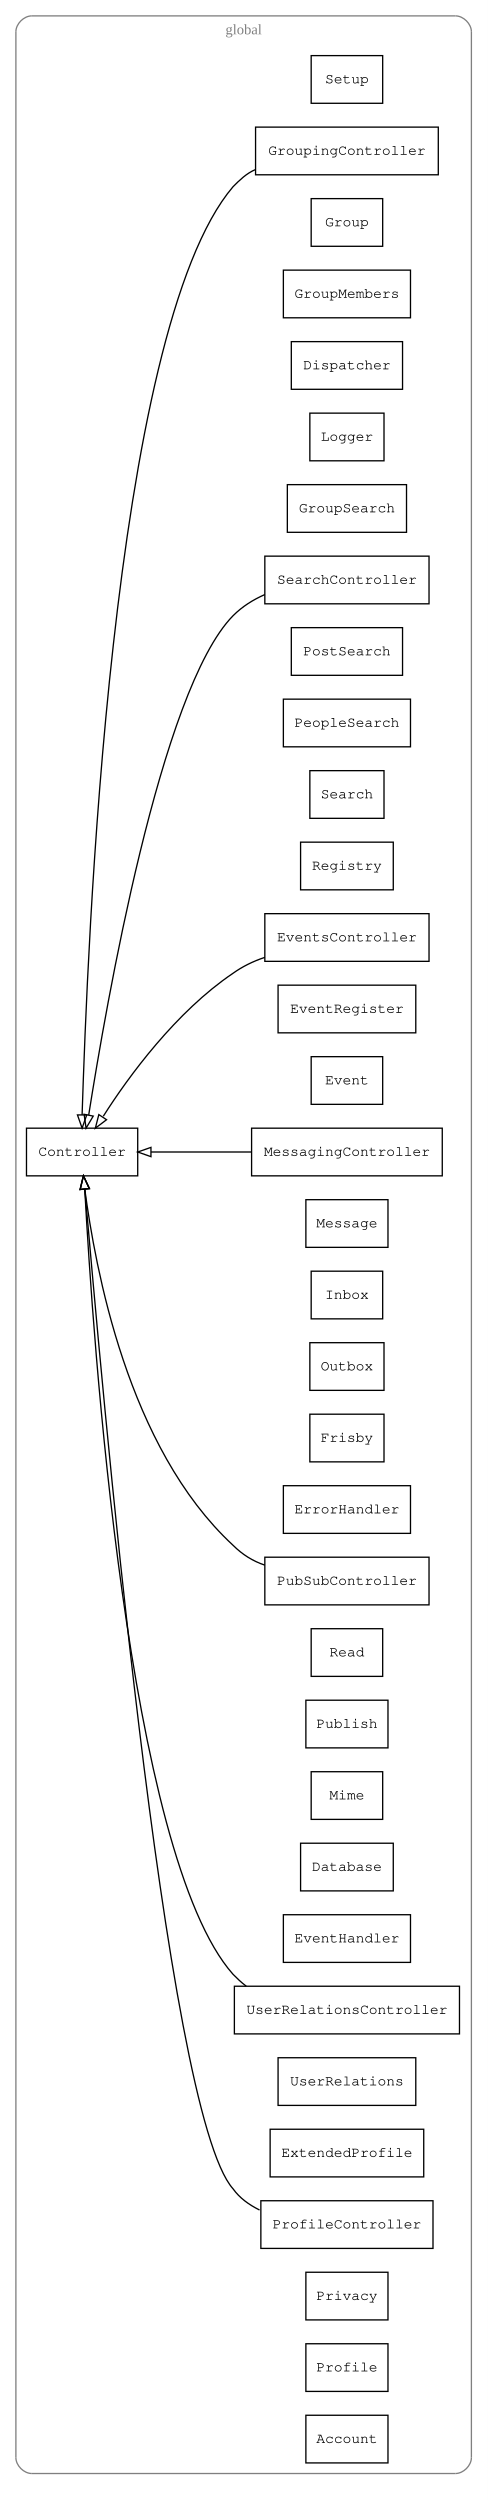
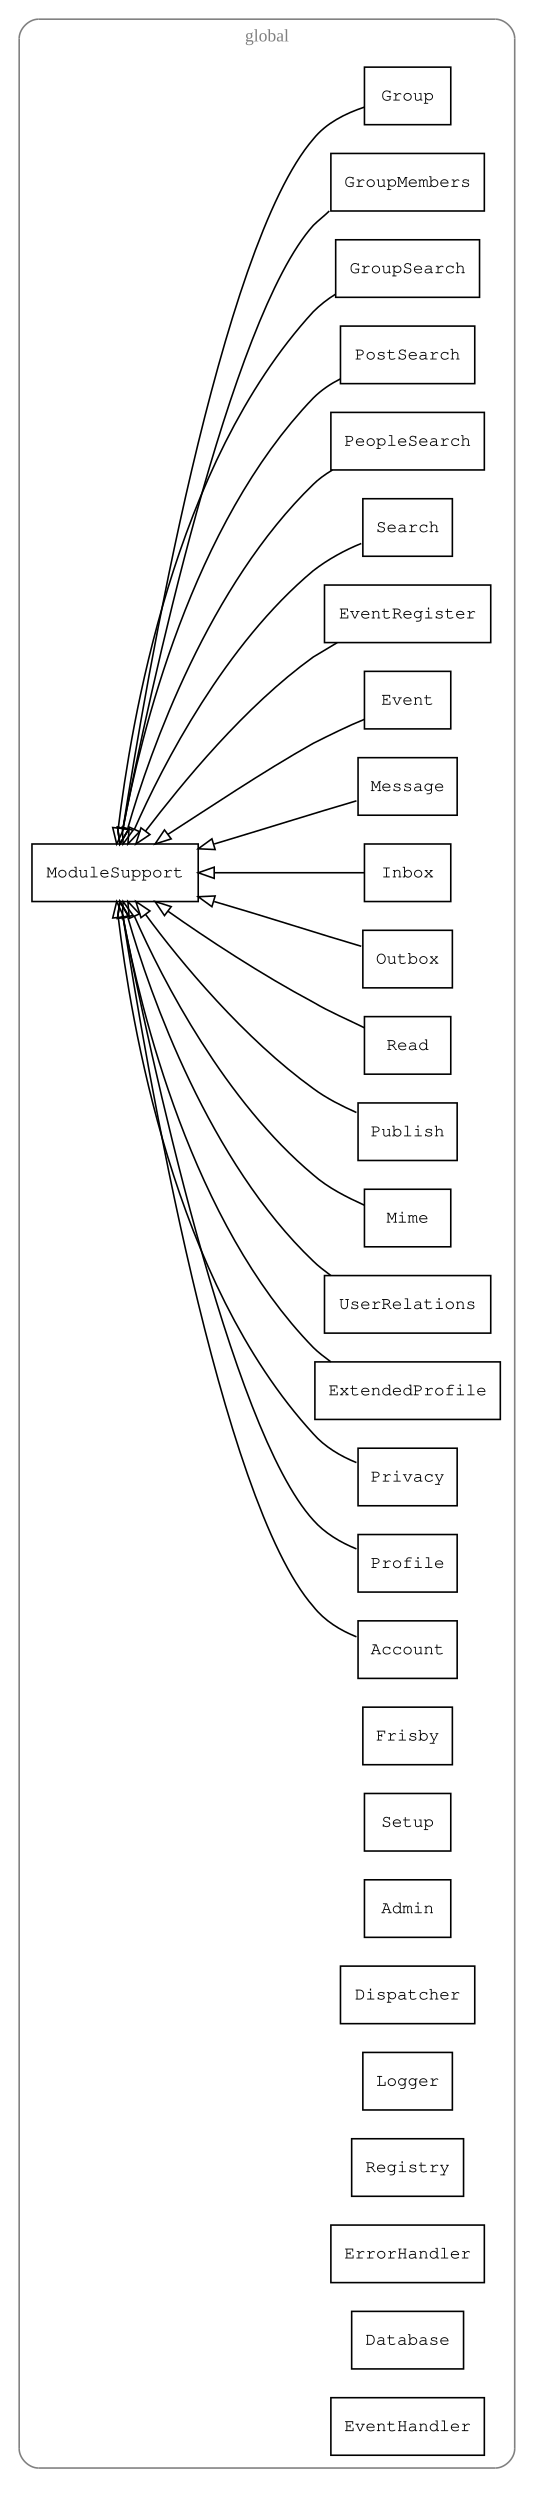
- <svg xmlns="http://www.w3.org/2000/svg" xmlns:xlink="http://www.w3.org/1999/xlink" width="368pt" height="1888pt" viewBox="0.00 0.00 368.00 1888.00">
-   <g id="graph0" class="graph" transform="scale(1 1) rotate(0) translate(4 1884)">
-     <polygon style="fill:white;stroke:white;" points="-4,4 -4,-1884 364,-1884 364,4 -4,4" />
+ <svg xmlns="http://www.w3.org/2000/svg" xmlns:xlink="http://www.w3.org/1999/xlink" width="334pt" height="1564pt" viewBox="0.00 0.00 334.00 1564.00">
+   <g id="graph0" class="graph" transform="scale(1 1) rotate(0) translate(4 1560)">
+     <polygon style="fill:white;stroke:white;" points="-4,4 -4,-1560 330,-1560 330,4 -4,4" />
    <g id="cluster2" class="cluster">
-       <polyline style="fill:none;stroke:gray;" points="20,-16 340,-16 " />
-       <path style="fill:none;stroke:gray;" d="M340,-16C346,-16 352,-22 352,-28" />
-       <polyline style="fill:none;stroke:gray;" points="352,-28 352,-1860 " />
-       <path style="fill:none;stroke:gray;" d="M352,-1860C352,-1866 346,-1872 340,-1872" />
-       <polyline style="fill:none;stroke:gray;" points="340,-1872 20,-1872 " />
-       <path style="fill:none;stroke:gray;" d="M20,-1872C14,-1872 8,-1866 8,-1860" />
-       <polyline style="fill:none;stroke:gray;" points="8,-1860 8,-28 " />
+       <polyline style="fill:none;stroke:gray;" points="20,-16 306,-16 " />
+       <path style="fill:none;stroke:gray;" d="M306,-16C312,-16 318,-22 318,-28" />
+       <polyline style="fill:none;stroke:gray;" points="318,-28 318,-1536 " />
+       <path style="fill:none;stroke:gray;" d="M318,-1536C318,-1542 312,-1548 306,-1548" />
+       <polyline style="fill:none;stroke:gray;" points="306,-1548 20,-1548 " />
+       <path style="fill:none;stroke:gray;" d="M20,-1548C14,-1548 8,-1542 8,-1536" />
+       <polyline style="fill:none;stroke:gray;" points="8,-1536 8,-28 " />
      <path style="fill:none;stroke:gray;" d="M8,-28C8,-22 14,-16 20,-16" />
-       <text text-anchor="middle" x="180" y="-1858.1" style="font-family:Times New Roman;font-size:11.00;fill:gray;">global</text>
+       <text text-anchor="middle" x="163" y="-1534.1" style="font-family:Times New Roman;font-size:11.00;fill:gray;">global</text>
    </g>
    <g id="node2" class="node">
-       <a xlink:href="Setup.html" xlink:title="Setup" target="_parent">
-         <polygon style="fill:none;stroke:black;" points="285,-1842 231,-1842 231,-1806 285,-1806 285,-1842" />
-         <text text-anchor="middle" x="258" y="-1821.1" style="font-family:Courier;font-size:11.00;">Setup</text>
-       </a>
+       <a xlink:href="modules.grouping.Group.html" xlink:title="Group" target="_parent">
+         <polygon style="fill:none;stroke:black;" points="278,-1518 224,-1518 224,-1482 278,-1482 278,-1518" />
+         <text text-anchor="middle" x="251" y="-1497.1" style="font-family:Courier;font-size:11.00;">Group</text>
+       </a>
+     </g>
+     <g id="node27" class="node">
+       <a xlink:href="core.ModuleSupport.html" xlink:title="ModuleSupport" target="_parent">
+         <polygon style="fill:none;stroke:black;" points="120,-1032 16,-1032 16,-996 120,-996 120,-1032" />
+         <text text-anchor="middle" x="68" y="-1011.1" style="font-family:Courier;font-size:11.00;">ModuleSupport</text>
+       </a>
+     </g>
+     <g id="edge3" class="edge">
+       <path style="fill:none;stroke:black;" d="M224,-1493C212,-1489 200,-1483 192,-1473 134,-1406 87,-1132 73,-1042" />
+       <polygon style="fill:none;stroke:black;" points="76.393,-1041.12 71,-1032 69.529,-1042.49 76.393,-1041.12" />
    </g>
    <g id="node3" class="node">
-       <a xlink:href="grouping.controller.html" xlink:title="GroupingController" target="_parent">
-         <polygon style="fill:none;stroke:black;" points="327,-1788 189,-1788 189,-1752 327,-1752 327,-1788" />
-         <text text-anchor="middle" x="258" y="-1767.1" style="font-family:Courier;font-size:11.00;">GroupingController</text>
-       </a>
+       <a xlink:href="modules.grouping.GroupMembers.html" xlink:title="GroupMembers" target="_parent">
+         <polygon style="fill:none;stroke:black;" points="299,-1464 203,-1464 203,-1428 299,-1428 299,-1464" />
+         <text text-anchor="middle" x="251" y="-1443.1" style="font-family:Courier;font-size:11.00;">GroupMembers</text>
+       </a>
+     </g>
+     <g id="edge5" class="edge">
+       <path style="fill:none;stroke:black;" d="M202,-1428C199,-1425 195,-1422 192,-1419 140,-1361 89,-1124 73,-1042" />
+       <polygon style="fill:none;stroke:black;" points="76.393,-1041.12 71,-1032 69.529,-1042.49 76.393,-1041.12" />
+     </g>
+     <g id="node4" class="node">
+       <a xlink:href="modules.search.GroupSearch.html" xlink:title="GroupSearch" target="_parent">
+         <polygon style="fill:none;stroke:black;" points="296,-1410 206,-1410 206,-1374 296,-1374 296,-1410" />
+         <text text-anchor="middle" x="251" y="-1389.1" style="font-family:Courier;font-size:11.00;">GroupSearch</text>
+       </a>
+     </g>
+     <g id="edge7" class="edge">
+       <path style="fill:none;stroke:black;" d="M206,-1376C201,-1373 196,-1369 192,-1365 104,-1269 78,-1107 70,-1042" />
+       <polygon style="fill:none;stroke:black;" points="73.478,-1041.6 69,-1032 66.513,-1042.3 73.478,-1041.6" />
+     </g>
+     <g id="node5" class="node">
+       <a xlink:href="modules.search.PostSearch.html" xlink:title="PostSearch" target="_parent">
+         <polygon style="fill:none;stroke:black;" points="293,-1356 209,-1356 209,-1320 293,-1320 293,-1356" />
+         <text text-anchor="middle" x="251" y="-1335.1" style="font-family:Courier;font-size:11.00;">PostSearch</text>
+       </a>
+     </g>
+     <g id="edge9" class="edge">
+       <path style="fill:none;stroke:black;" d="M209,-1323C203,-1320 197,-1316 192,-1311 116,-1232 84,-1100 73,-1042" />
+       <polygon style="fill:none;stroke:black;" points="76.393,-1041.12 71,-1032 69.529,-1042.49 76.393,-1041.12" />
+     </g>
+     <g id="node6" class="node">
+       <a xlink:href="modules.search.PeopleSearch.html" xlink:title="PeopleSearch" target="_parent">
+         <polygon style="fill:none;stroke:black;" points="299,-1302 203,-1302 203,-1266 299,-1266 299,-1302" />
+         <text text-anchor="middle" x="251" y="-1281.1" style="font-family:Courier;font-size:11.00;">PeopleSearch</text>
+       </a>
+     </g>
+     <g id="edge11" class="edge">
+       <path style="fill:none;stroke:black;" d="M204,-1266C199,-1263 195,-1260 192,-1257 127,-1194 90,-1091 76,-1042" />
+       <polygon style="fill:none;stroke:black;" points="79.226,-1040.57 73,-1032 72.521,-1042.58 79.226,-1040.57" />
+     </g>
+     <g id="node7" class="node">
+       <a xlink:href="modules.search.Search.html" xlink:title="Search" target="_parent">
+         <polygon style="fill:none;stroke:black;" points="279,-1248 223,-1248 223,-1212 279,-1212 279,-1248" />
+         <text text-anchor="middle" x="251" y="-1227.1" style="font-family:Courier;font-size:11.00;">Search</text>
+       </a>
+     </g>
+     <g id="edge13" class="edge">
+       <path style="fill:none;stroke:black;" d="M222,-1220C212,-1216 201,-1210 192,-1203 137,-1157 98,-1082 80,-1041" />
+       <polygon style="fill:none;stroke:black;" points="83.26,-1039.72 76,-1032 76.863,-1042.56 83.26,-1039.72" />
+     </g>
+     <g id="node8" class="node">
+       <a xlink:href="modules.events.EventRegister.html" xlink:title="EventRegister" target="_parent">
+         <polygon style="fill:none;stroke:black;" points="303,-1194 199,-1194 199,-1158 303,-1158 303,-1194" />
+         <text text-anchor="middle" x="251" y="-1173.1" style="font-family:Courier;font-size:11.00;">EventRegister</text>
+       </a>
+     </g>
+     <g id="edge15" class="edge">
+       <path style="fill:none;stroke:black;" d="M207,-1158C202,-1155 197,-1152 192,-1149 149,-1118 110,-1070 87,-1040" />
+       <polygon style="fill:none;stroke:black;" points="89.8,-1037.9 81,-1032 84.2,-1042.1 89.8,-1037.9" />
+     </g>
+     <g id="node9" class="node">
+       <a xlink:href="modules.events.Event.html" xlink:title="Event" target="_parent">
+         <polygon style="fill:none;stroke:black;" points="278,-1140 224,-1140 224,-1104 278,-1104 278,-1140" />
+         <text text-anchor="middle" x="251" y="-1119.1" style="font-family:Courier;font-size:11.00;">Event</text>
+       </a>
+     </g>
+     <g id="edge17" class="edge">
+       <path style="fill:none;stroke:black;" d="M224,-1110C214,-1106 202,-1100 192,-1095 160,-1077 126,-1054 101,-1038" />
+       <polygon style="fill:none;stroke:black;" points="103.1,-1035.2 93,-1032 98.9,-1040.8 103.1,-1035.2" />
+     </g>
+     <g id="node10" class="node">
+       <a xlink:href="modules.messaging.Message.html" xlink:title="Message" target="_parent">
+         <polygon style="fill:none;stroke:black;" points="282,-1086 220,-1086 220,-1050 282,-1050 282,-1086" />
+         <text text-anchor="middle" x="251" y="-1065.1" style="font-family:Courier;font-size:11.00;">Message</text>
+       </a>
+     </g>
+     <g id="edge19" class="edge">
+       <path style="fill:none;stroke:black;" d="M219,-1059C195,-1052 160,-1041 130,-1032" />
+       <polygon style="fill:none;stroke:black;" points="130.584,-1028.52 120,-1029 128.573,-1035.23 130.584,-1028.52" />
+     </g>
+     <g id="node11" class="node">
+       <a xlink:href="modules.messaging.Inbox.html" xlink:title="Inbox" target="_parent">
+         <polygon style="fill:none;stroke:black;" points="278,-1032 224,-1032 224,-996 278,-996 278,-1032" />
+         <text text-anchor="middle" x="251" y="-1011.1" style="font-family:Courier;font-size:11.00;">Inbox</text>
+       </a>
+     </g>
+     <g id="edge21" class="edge">
+       <path style="fill:none;stroke:black;" d="M224,-1014C200,-1014 162,-1014 130,-1014" />
+       <polygon style="fill:none;stroke:black;" points="130,-1010.5 120,-1014 130,-1017.5 130,-1010.5" />
+     </g>
+     <g id="node12" class="node">
+       <a xlink:href="modules.messaging.Outbox.html" xlink:title="Outbox" target="_parent">
+         <polygon style="fill:none;stroke:black;" points="279,-978 223,-978 223,-942 279,-942 279,-978" />
+         <text text-anchor="middle" x="251" y="-957.1" style="font-family:Courier;font-size:11.00;">Outbox</text>
+       </a>
+     </g>
+     <g id="edge23" class="edge">
+       <path style="fill:none;stroke:black;" d="M222,-968C198,-975 161,-987 130,-996" />
+       <polygon style="fill:none;stroke:black;" points="128.573,-992.774 120,-999 130.584,-999.479 128.573,-992.774" />
+     </g>
+     <g id="node13" class="node">
+       <a xlink:href="modules.pubsub.Read.html" xlink:title="Read" target="_parent">
+         <polygon style="fill:none;stroke:black;" points="278,-924 224,-924 224,-888 278,-888 278,-924" />
+         <text text-anchor="middle" x="251" y="-903.1" style="font-family:Courier;font-size:11.00;">Read</text>
+       </a>
+     </g>
+     <g id="edge25" class="edge">
+       <path style="fill:none;stroke:black;" d="M224,-917C214,-922 202,-927 192,-933 160,-950 125,-973 101,-990" />
+       <polygon style="fill:none;stroke:black;" points="98.9,-987.2 93,-996 103.1,-992.8 98.9,-987.2" />
+     </g>
+     <g id="node14" class="node">
+       <a xlink:href="modules.pubsub.Publish.html" xlink:title="Publish" target="_parent">
+         <polygon style="fill:none;stroke:black;" points="282,-870 220,-870 220,-834 282,-834 282,-870" />
+         <text text-anchor="middle" x="251" y="-849.1" style="font-family:Courier;font-size:11.00;">Publish</text>
+       </a>
+     </g>
+     <g id="edge27" class="edge">
+       <path style="fill:none;stroke:black;" d="M219,-864C210,-868 200,-873 192,-879 149,-910 109,-958 87,-988" />
+       <polygon style="fill:none;stroke:black;" points="84.2,-985.9 81,-996 89.8,-990.1 84.2,-985.9" />
+     </g>
+     <g id="node15" class="node">
+       <a xlink:href="modules.pubsub.Mime.html" xlink:title="Mime" target="_parent">
+         <polygon style="fill:none;stroke:black;" points="278,-816 224,-816 224,-780 278,-780 278,-816" />
+         <text text-anchor="middle" x="251" y="-795.1" style="font-family:Courier;font-size:11.00;">Mime</text>
+       </a>
+     </g>
+     <g id="edge29" class="edge">
+       <path style="fill:none;stroke:black;" d="M224,-806C213,-811 201,-817 192,-825 137,-871 98,-946 80,-987" />
+       <polygon style="fill:none;stroke:black;" points="76.863,-985.44 76,-996 83.26,-988.283 76.863,-985.44" />
+     </g>
+     <g id="node16" class="node">
+       <a xlink:href="modules.user-relations.UserRelations.html" xlink:title="UserRelations" target="_parent">
+         <polygon style="fill:none;stroke:black;" points="303,-762 199,-762 199,-726 303,-726 303,-762" />
+         <text text-anchor="middle" x="251" y="-741.1" style="font-family:Courier;font-size:11.00;">UserRelations</text>
+       </a>
+     </g>
+     <g id="edge31" class="edge">
+       <path style="fill:none;stroke:black;" d="M203,-762C199,-765 195,-768 192,-771 127,-833 90,-937 76,-986" />
+       <polygon style="fill:none;stroke:black;" points="72.521,-985.416 73,-996 79.226,-987.427 72.521,-985.416" />
    </g>
    <g id="node17" class="node">
-       <a xlink:href="Controller.html" xlink:title="Controller" target="_parent">
-         <polygon style="fill:none;stroke:black;" points="100,-1032 16,-1032 16,-996 100,-996 100,-1032" />
-         <text text-anchor="middle" x="58" y="-1011.1" style="font-family:Courier;font-size:11.00;">Controller</text>
-       </a>
-     </g>
-     <g id="edge3" class="edge">
-       <path style="fill:none;stroke:black;" d="M189,-1756C182,-1753 177,-1748 172,-1743 79,-1634 62,-1164 58,-1042" />
-       <polygon style="fill:none;stroke:black;" points="61.5,-1042 58,-1032 54.5,-1042 61.5,-1042" />
-     </g>
-     <g id="node4" class="node">
-       <a xlink:href="grouping.Group.html" xlink:title="Group" target="_parent">
-         <polygon style="fill:none;stroke:black;" points="285,-1734 231,-1734 231,-1698 285,-1698 285,-1734" />
-         <text text-anchor="middle" x="258" y="-1713.1" style="font-family:Courier;font-size:11.00;">Group</text>
-       </a>
-     </g>
-     <g id="node5" class="node">
-       <a xlink:href="grouping.GroupMembers.html" xlink:title="GroupMembers" target="_parent">
-         <polygon style="fill:none;stroke:black;" points="306,-1680 210,-1680 210,-1644 306,-1644 306,-1680" />
-         <text text-anchor="middle" x="258" y="-1659.1" style="font-family:Courier;font-size:11.00;">GroupMembers</text>
-       </a>
-     </g>
-     <g id="node6" class="node">
-       <a xlink:href="Dispatcher.html" xlink:title="Dispatcher" target="_parent">
-         <polygon style="fill:none;stroke:black;" points="300,-1626 216,-1626 216,-1590 300,-1590 300,-1626" />
-         <text text-anchor="middle" x="258" y="-1605.1" style="font-family:Courier;font-size:11.00;">Dispatcher</text>
-       </a>
-     </g>
-     <g id="node7" class="node">
-       <a xlink:href="Logger.html" xlink:title="Logger" target="_parent">
-         <polygon style="fill:none;stroke:black;" points="286,-1572 230,-1572 230,-1536 286,-1536 286,-1572" />
-         <text text-anchor="middle" x="258" y="-1551.1" style="font-family:Courier;font-size:11.00;">Logger</text>
-       </a>
-     </g>
-     <g id="node8" class="node">
-       <a xlink:href="search.GroupSearch.html" xlink:title="GroupSearch" target="_parent">
-         <polygon style="fill:none;stroke:black;" points="303,-1518 213,-1518 213,-1482 303,-1482 303,-1518" />
-         <text text-anchor="middle" x="258" y="-1497.1" style="font-family:Courier;font-size:11.00;">GroupSearch</text>
-       </a>
-     </g>
-     <g id="node9" class="node">
-       <a xlink:href="search.controller.html" xlink:title="SearchController" target="_parent">
-         <polygon style="fill:none;stroke:black;" points="320,-1464 196,-1464 196,-1428 320,-1428 320,-1464" />
-         <text text-anchor="middle" x="258" y="-1443.1" style="font-family:Courier;font-size:11.00;">SearchController</text>
-       </a>
-     </g>
-     <g id="edge5" class="edge">
-       <path style="fill:none;stroke:black;" d="M196,-1435C187,-1431 179,-1426 172,-1419 117,-1363 76,-1124 63,-1042" />
-       <polygon style="fill:none;stroke:black;" points="66.393,-1041.12 61,-1032 59.529,-1042.49 66.393,-1041.12" />
-     </g>
-     <g id="node10" class="node">
-       <a xlink:href="search.PostSearch.html" xlink:title="PostSearch" target="_parent">
-         <polygon style="fill:none;stroke:black;" points="300,-1410 216,-1410 216,-1374 300,-1374 300,-1410" />
-         <text text-anchor="middle" x="258" y="-1389.1" style="font-family:Courier;font-size:11.00;">PostSearch</text>
-       </a>
-     </g>
-     <g id="node11" class="node">
-       <a xlink:href="search.PeopleSearch.html" xlink:title="PeopleSearch" target="_parent">
-         <polygon style="fill:none;stroke:black;" points="306,-1356 210,-1356 210,-1320 306,-1320 306,-1356" />
-         <text text-anchor="middle" x="258" y="-1335.1" style="font-family:Courier;font-size:11.00;">PeopleSearch</text>
-       </a>
-     </g>
-     <g id="node12" class="node">
-       <a xlink:href="search.Search.html" xlink:title="Search" target="_parent">
-         <polygon style="fill:none;stroke:black;" points="286,-1302 230,-1302 230,-1266 286,-1266 286,-1302" />
-         <text text-anchor="middle" x="258" y="-1281.1" style="font-family:Courier;font-size:11.00;">Search</text>
-       </a>
-     </g>
-     <g id="node13" class="node">
-       <a xlink:href="Registry.html" xlink:title="Registry" target="_parent">
-         <polygon style="fill:none;stroke:black;" points="293,-1248 223,-1248 223,-1212 293,-1212 293,-1248" />
-         <text text-anchor="middle" x="258" y="-1227.1" style="font-family:Courier;font-size:11.00;">Registry</text>
-       </a>
-     </g>
-     <g id="node14" class="node">
-       <a xlink:href="events.controller.html" xlink:title="EventsController" target="_parent">
-         <polygon style="fill:none;stroke:black;" points="320,-1194 196,-1194 196,-1158 320,-1158 320,-1194" />
-         <text text-anchor="middle" x="258" y="-1173.1" style="font-family:Courier;font-size:11.00;">EventsController</text>
-       </a>
-     </g>
-     <g id="edge7" class="edge">
-       <path style="fill:none;stroke:black;" d="M196,-1161C187,-1158 179,-1154 172,-1149 129,-1120 93,-1071 74,-1041" />
-       <polygon style="fill:none;stroke:black;" points="76.459,-1038.38 68,-1032 70.635,-1042.26 76.459,-1038.38" />
-     </g>
-     <g id="node15" class="node">
-       <a xlink:href="events.EventRegister.html" xlink:title="EventRegister" target="_parent">
-         <polygon style="fill:none;stroke:black;" points="310,-1140 206,-1140 206,-1104 310,-1104 310,-1140" />
-         <text text-anchor="middle" x="258" y="-1119.1" style="font-family:Courier;font-size:11.00;">EventRegister</text>
-       </a>
-     </g>
-     <g id="node16" class="node">
-       <a xlink:href="events.Event.html" xlink:title="Event" target="_parent">
-         <polygon style="fill:none;stroke:black;" points="285,-1086 231,-1086 231,-1050 285,-1050 285,-1086" />
-         <text text-anchor="middle" x="258" y="-1065.1" style="font-family:Courier;font-size:11.00;">Event</text>
-       </a>
+       <a xlink:href="modules.profiling.ExtendedProfile.html" xlink:title="ExtendedProfile" target="_parent">
+         <polygon style="fill:none;stroke:black;" points="309,-708 193,-708 193,-672 309,-672 309,-708" />
+         <text text-anchor="middle" x="251" y="-687.1" style="font-family:Courier;font-size:11.00;">ExtendedProfile</text>
+       </a>
+     </g>
+     <g id="edge33" class="edge">
+       <path style="fill:none;stroke:black;" d="M203,-708C199,-711 195,-714 192,-717 116,-795 84,-928 73,-986" />
+       <polygon style="fill:none;stroke:black;" points="69.529,-985.508 71,-996 76.393,-986.881 69.529,-985.508" />
    </g>
    <g id="node18" class="node">
-       <a xlink:href="messaging.controller.html" xlink:title="MessagingController" target="_parent">
-         <polygon style="fill:none;stroke:black;" points="330,-1032 186,-1032 186,-996 330,-996 330,-1032" />
-         <text text-anchor="middle" x="258" y="-1011.1" style="font-family:Courier;font-size:11.00;">MessagingController</text>
-       </a>
-     </g>
-     <g id="edge9" class="edge">
-       <path style="fill:none;stroke:black;" d="M186,-1014C161,-1014 133,-1014 110,-1014" />
-       <polygon style="fill:none;stroke:black;" points="110,-1010.5 100,-1014 110,-1017.5 110,-1010.5" />
+       <a xlink:href="modules.profiling.Privacy.html" xlink:title="Privacy" target="_parent">
+         <polygon style="fill:none;stroke:black;" points="282,-654 220,-654 220,-618 282,-618 282,-654" />
+         <text text-anchor="middle" x="251" y="-633.1" style="font-family:Courier;font-size:11.00;">Privacy</text>
+       </a>
+     </g>
+     <g id="edge35" class="edge">
+       <path style="fill:none;stroke:black;" d="M219,-645C209,-649 199,-655 192,-663 104,-759 78,-921 70,-986" />
+       <polygon style="fill:none;stroke:black;" points="66.513,-985.701 69,-996 73.478,-986.398 66.513,-985.701" />
    </g>
    <g id="node19" class="node">
-       <a xlink:href="messaging.Message.html" xlink:title="Message" target="_parent">
-         <polygon style="fill:none;stroke:black;" points="289,-978 227,-978 227,-942 289,-942 289,-978" />
-         <text text-anchor="middle" x="258" y="-957.1" style="font-family:Courier;font-size:11.00;">Message</text>
-       </a>
+       <a xlink:href="modules.profiling.Profile.html" xlink:title="Profile" target="_parent">
+         <polygon style="fill:none;stroke:black;" points="282,-600 220,-600 220,-564 282,-564 282,-600" />
+         <text text-anchor="middle" x="251" y="-579.1" style="font-family:Courier;font-size:11.00;">Profile</text>
+       </a>
+     </g>
+     <g id="edge37" class="edge">
+       <path style="fill:none;stroke:black;" d="M219,-591C209,-595 199,-601 192,-609 140,-666 89,-904 73,-986" />
+       <polygon style="fill:none;stroke:black;" points="69.529,-985.508 71,-996 76.393,-986.881 69.529,-985.508" />
    </g>
    <g id="node20" class="node">
-       <a xlink:href="messaging.Inbox.html" xlink:title="Inbox" target="_parent">
-         <polygon style="fill:none;stroke:black;" points="285,-924 231,-924 231,-888 285,-888 285,-924" />
-         <text text-anchor="middle" x="258" y="-903.1" style="font-family:Courier;font-size:11.00;">Inbox</text>
-       </a>
+       <a xlink:href="modules.profiling.Account.html" xlink:title="Account" target="_parent">
+         <polygon style="fill:none;stroke:black;" points="282,-546 220,-546 220,-510 282,-510 282,-546" />
+         <text text-anchor="middle" x="251" y="-525.1" style="font-family:Courier;font-size:11.00;">Account</text>
+       </a>
+     </g>
+     <g id="edge39" class="edge">
+       <path style="fill:none;stroke:black;" d="M219,-536C209,-540 199,-546 192,-555 134,-621 87,-896 73,-986" />
+       <polygon style="fill:none;stroke:black;" points="69.529,-985.508 71,-996 76.393,-986.881 69.529,-985.508" />
    </g>
    <g id="node21" class="node">
-       <a xlink:href="messaging.Outbox.html" xlink:title="Outbox" target="_parent">
-         <polygon style="fill:none;stroke:black;" points="286,-870 230,-870 230,-834 286,-834 286,-870" />
-         <text text-anchor="middle" x="258" y="-849.1" style="font-family:Courier;font-size:11.00;">Outbox</text>
+       <a xlink:href="Frisby.html" xlink:title="Frisby" target="_parent">
+         <polygon style="fill:none;stroke:black;" points="279,-492 223,-492 223,-456 279,-456 279,-492" />
+         <text text-anchor="middle" x="251" y="-471.1" style="font-family:Courier;font-size:11.00;">Frisby</text>
      </a>
    </g>
    <g id="node22" class="node">
-       <a xlink:href="Frisby.html" xlink:title="Frisby" target="_parent">
-         <polygon style="fill:none;stroke:black;" points="286,-816 230,-816 230,-780 286,-780 286,-816" />
-         <text text-anchor="middle" x="258" y="-795.1" style="font-family:Courier;font-size:11.00;">Frisby</text>
+       <a xlink:href="core.Setup.html" xlink:title="Setup" target="_parent">
+         <polygon style="fill:none;stroke:black;" points="278,-438 224,-438 224,-402 278,-402 278,-438" />
+         <text text-anchor="middle" x="251" y="-417.1" style="font-family:Courier;font-size:11.00;">Setup</text>
      </a>
    </g>
    <g id="node23" class="node">
-       <a xlink:href="ErrorHandler.html" xlink:title="ErrorHandler" target="_parent">
-         <polygon style="fill:none;stroke:black;" points="306,-762 210,-762 210,-726 306,-726 306,-762" />
-         <text text-anchor="middle" x="258" y="-741.1" style="font-family:Courier;font-size:11.00;">ErrorHandler</text>
+       <a xlink:href="core.Admin.html" xlink:title="Admin" target="_parent">
+         <polygon style="fill:none;stroke:black;" points="278,-384 224,-384 224,-348 278,-348 278,-384" />
+         <text text-anchor="middle" x="251" y="-363.1" style="font-family:Courier;font-size:11.00;">Admin</text>
      </a>
    </g>
    <g id="node24" class="node">
-       <a xlink:href="pubsub.controller.html" xlink:title="PubSubController" target="_parent">
-         <polygon style="fill:none;stroke:black;" points="320,-708 196,-708 196,-672 320,-672 320,-708" />
-         <text text-anchor="middle" x="258" y="-687.1" style="font-family:Courier;font-size:11.00;">PubSubController</text>
-       </a>
-     </g>
-     <g id="edge11" class="edge">
-       <path style="fill:none;stroke:black;" d="M196,-702C187,-705 179,-710 172,-717 92,-791 68,-927 60,-986" />
-       <polygon style="fill:none;stroke:black;" points="56.513,-985.701 59,-996 63.478,-986.398 56.513,-985.701" />
+       <a xlink:href="core.Dispatcher.html" xlink:title="Dispatcher" target="_parent">
+         <polygon style="fill:none;stroke:black;" points="293,-330 209,-330 209,-294 293,-294 293,-330" />
+         <text text-anchor="middle" x="251" y="-309.1" style="font-family:Courier;font-size:11.00;">Dispatcher</text>
+       </a>
    </g>
    <g id="node25" class="node">
-       <a xlink:href="pubsub.Read.html" xlink:title="Read" target="_parent">
-         <polygon style="fill:none;stroke:black;" points="285,-654 231,-654 231,-618 285,-618 285,-654" />
-         <text text-anchor="middle" x="258" y="-633.1" style="font-family:Courier;font-size:11.00;">Read</text>
+       <a xlink:href="core.Logger.html" xlink:title="Logger" target="_parent">
+         <polygon style="fill:none;stroke:black;" points="279,-276 223,-276 223,-240 279,-240 279,-276" />
+         <text text-anchor="middle" x="251" y="-255.1" style="font-family:Courier;font-size:11.00;">Logger</text>
      </a>
    </g>
    <g id="node26" class="node">
-       <a xlink:href="pubsub.Publish.html" xlink:title="Publish" target="_parent">
-         <polygon style="fill:none;stroke:black;" points="289,-600 227,-600 227,-564 289,-564 289,-600" />
-         <text text-anchor="middle" x="258" y="-579.1" style="font-family:Courier;font-size:11.00;">Publish</text>
-       </a>
-     </g>
-     <g id="node27" class="node">
-       <a xlink:href="pubsub.Mime.html" xlink:title="Mime" target="_parent">
-         <polygon style="fill:none;stroke:black;" points="285,-546 231,-546 231,-510 285,-510 285,-546" />
-         <text text-anchor="middle" x="258" y="-525.1" style="font-family:Courier;font-size:11.00;">Mime</text>
+       <a xlink:href="core.Registry.html" xlink:title="Registry" target="_parent">
+         <polygon style="fill:none;stroke:black;" points="286,-222 216,-222 216,-186 286,-186 286,-222" />
+         <text text-anchor="middle" x="251" y="-201.1" style="font-family:Courier;font-size:11.00;">Registry</text>
      </a>
    </g>
    <g id="node28" class="node">
-       <a xlink:href="Database.html" xlink:title="Database" target="_parent">
-         <polygon style="fill:none;stroke:black;" points="293,-492 223,-492 223,-456 293,-456 293,-492" />
-         <text text-anchor="middle" x="258" y="-471.1" style="font-family:Courier;font-size:11.00;">Database</text>
+       <a xlink:href="core.ErrorHandler.html" xlink:title="ErrorHandler" target="_parent">
+         <polygon style="fill:none;stroke:black;" points="299,-168 203,-168 203,-132 299,-132 299,-168" />
+         <text text-anchor="middle" x="251" y="-147.1" style="font-family:Courier;font-size:11.00;">ErrorHandler</text>
      </a>
    </g>
    <g id="node29" class="node">
-       <a xlink:href="EventHandler.html" xlink:title="EventHandler" target="_parent">
-         <polygon style="fill:none;stroke:black;" points="306,-438 210,-438 210,-402 306,-402 306,-438" />
-         <text text-anchor="middle" x="258" y="-417.1" style="font-family:Courier;font-size:11.00;">EventHandler</text>
+       <a xlink:href="core.Database.html" xlink:title="Database" target="_parent">
+         <polygon style="fill:none;stroke:black;" points="286,-114 216,-114 216,-78 286,-78 286,-114" />
+         <text text-anchor="middle" x="251" y="-93.1" style="font-family:Courier;font-size:11.00;">Database</text>
      </a>
    </g>
    <g id="node30" class="node">
-       <a xlink:href="user-relations.controller.html" xlink:title="UserRelationsController" target="_parent">
-         <polygon style="fill:none;stroke:black;" points="343,-384 173,-384 173,-348 343,-348 343,-384" />
-         <text text-anchor="middle" x="258" y="-363.1" style="font-family:Courier;font-size:11.00;">UserRelationsController</text>
-       </a>
-     </g>
-     <g id="edge13" class="edge">
-       <path style="fill:none;stroke:black;" d="M182,-384C178,-387 175,-390 172,-393 92,-483 66,-876 60,-986" />
-       <polygon style="fill:none;stroke:black;" points="56.513,-985.701 59,-996 63.478,-986.398 56.513,-985.701" />
-     </g>
-     <g id="node31" class="node">
-       <a xlink:href="user-relations.UserRelations.html" xlink:title="UserRelations" target="_parent">
-         <polygon style="fill:none;stroke:black;" points="310,-330 206,-330 206,-294 310,-294 310,-330" />
-         <text text-anchor="middle" x="258" y="-309.1" style="font-family:Courier;font-size:11.00;">UserRelations</text>
-       </a>
-     </g>
-     <g id="node32" class="node">
-       <a xlink:href="profiling.ExtendedProfile.html" xlink:title="ExtendedProfile" target="_parent">
-         <polygon style="fill:none;stroke:black;" points="316,-276 200,-276 200,-240 316,-240 316,-276" />
-         <text text-anchor="middle" x="258" y="-255.1" style="font-family:Courier;font-size:11.00;">ExtendedProfile</text>
-       </a>
-     </g>
-     <g id="node33" class="node">
-       <a xlink:href="profiling.controller.html" xlink:title="ProfileController" target="_parent">
-         <polygon style="fill:none;stroke:black;" points="323,-222 193,-222 193,-186 323,-186 323,-222" />
-         <text text-anchor="middle" x="258" y="-201.1" style="font-family:Courier;font-size:11.00;">ProfileController</text>
-       </a>
-     </g>
-     <g id="edge15" class="edge">
-       <path style="fill:none;stroke:black;" d="M192,-215C184,-219 177,-224 172,-231 120,-289 72,-852 60,-986" />
-       <polygon style="fill:none;stroke:black;" points="56.513,-985.701 59,-996 63.478,-986.398 56.513,-985.701" />
-     </g>
-     <g id="node34" class="node">
-       <a xlink:href="profiling.Privacy.html" xlink:title="Privacy" target="_parent">
-         <polygon style="fill:none;stroke:black;" points="289,-168 227,-168 227,-132 289,-132 289,-168" />
-         <text text-anchor="middle" x="258" y="-147.1" style="font-family:Courier;font-size:11.00;">Privacy</text>
-       </a>
-     </g>
-     <g id="node35" class="node">
-       <a xlink:href="profiling.Profile.html" xlink:title="Profile" target="_parent">
-         <polygon style="fill:none;stroke:black;" points="289,-114 227,-114 227,-78 289,-78 289,-114" />
-         <text text-anchor="middle" x="258" y="-93.1" style="font-family:Courier;font-size:11.00;">Profile</text>
-       </a>
-     </g>
-     <g id="node36" class="node">
-       <a xlink:href="profiling.Account.html" xlink:title="Account" target="_parent">
-         <polygon style="fill:none;stroke:black;" points="289,-60 227,-60 227,-24 289,-24 289,-60" />
-         <text text-anchor="middle" x="258" y="-39.1" style="font-family:Courier;font-size:11.00;">Account</text>
+       <a xlink:href="core.EventHandler.html" xlink:title="EventHandler" target="_parent">
+         <polygon style="fill:none;stroke:black;" points="299,-60 203,-60 203,-24 299,-24 299,-60" />
+         <text text-anchor="middle" x="251" y="-39.1" style="font-family:Courier;font-size:11.00;">EventHandler</text>
      </a>
    </g>
  </g>
</svg>
